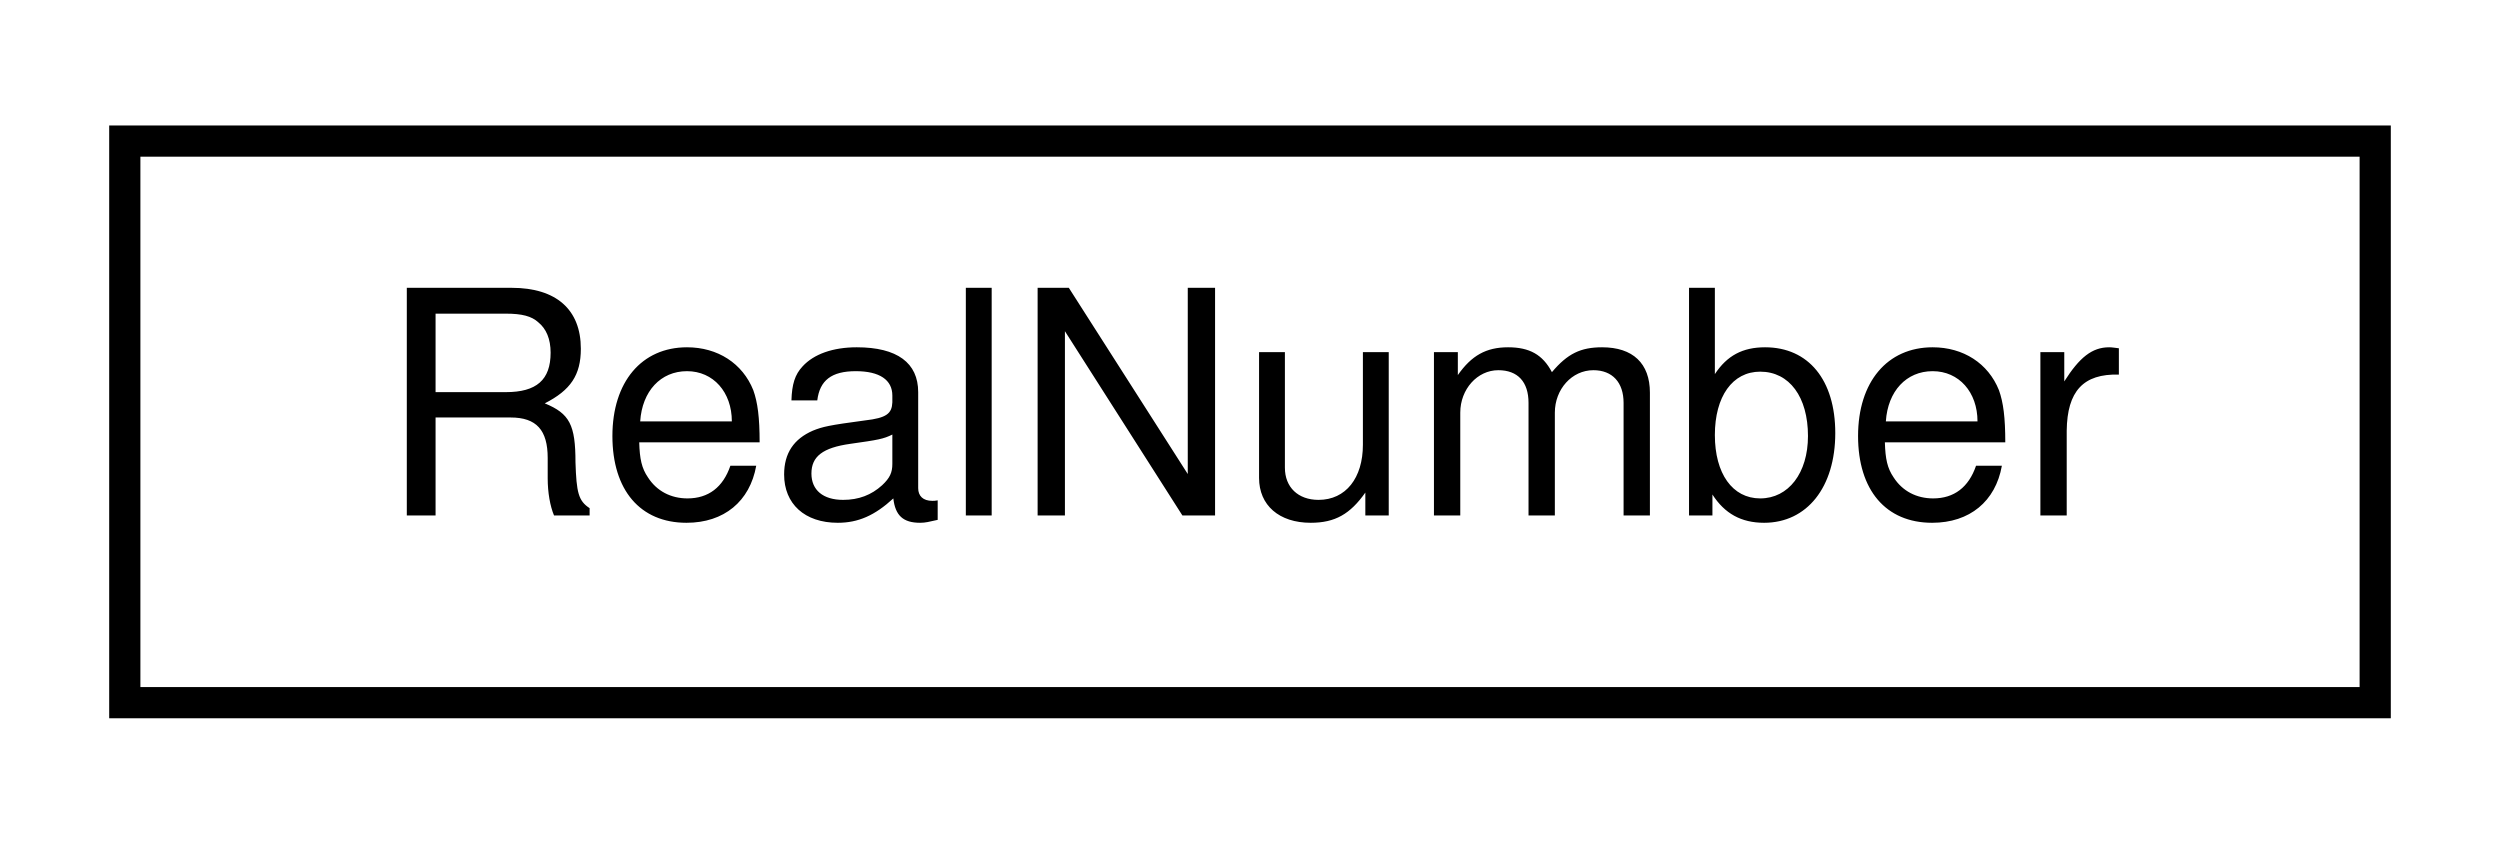
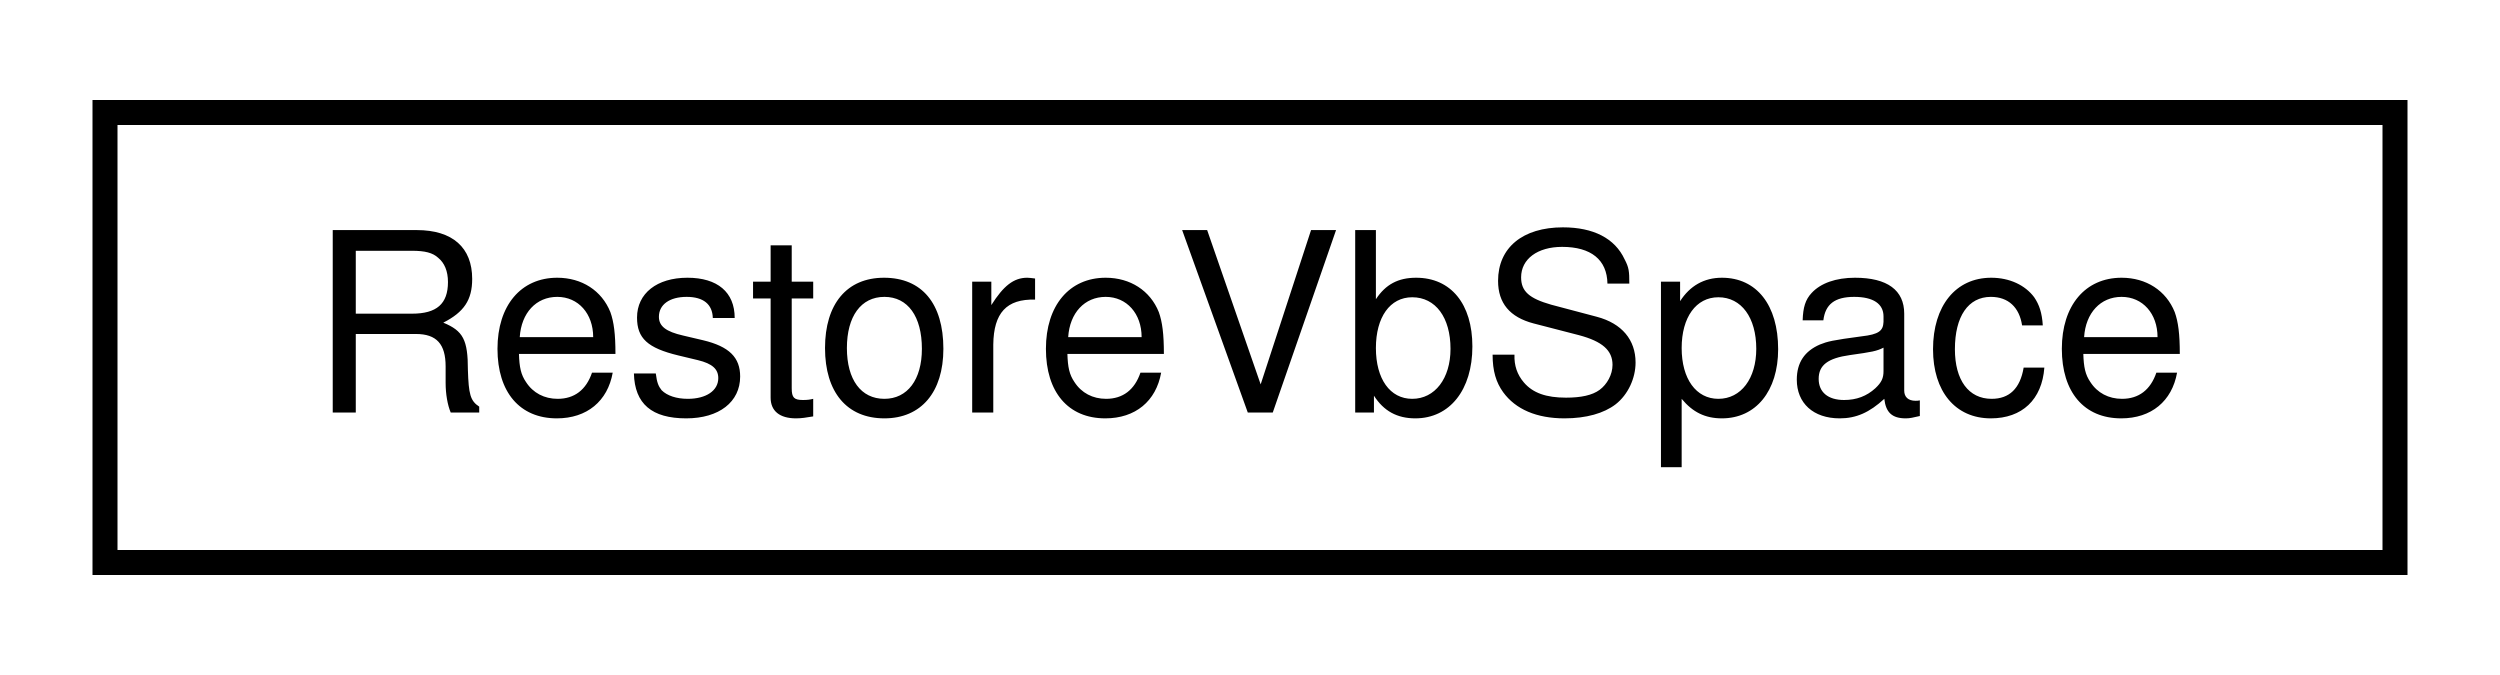
- <svg xmlns="http://www.w3.org/2000/svg" xmlns:xlink="http://www.w3.org/1999/xlink" width="80pt" height="27pt" viewBox="0.00 0.00 80.13 27.00">
+ <svg xmlns="http://www.w3.org/2000/svg" xmlns:xlink="http://www.w3.org/1999/xlink" width="100pt" height="27pt" viewBox="0.00 0.00 99.60 27.00">
  <g id="graph0" class="graph" transform="scale(1 1) rotate(0) translate(4 23)">
    <g id="node1" class="node">
      <g id="a_node1">
-         <a xlink:href="d6/d73/class_real_number.html" target="_top" xlink:title=" ">
-           <polygon fill="none" stroke="black" points="0,-0.5 0,-18.5 72.13,-18.5 72.13,-0.5 0,-0.5" />
-           <text text-anchor="middle" x="36.07" y="-6.5" font-family="Helvetica,sans-Serif" font-size="10.00">RealNumber</text>
+         <a xlink:href="d9/dd7/class_restore_vb_space.html" target="_top" xlink:title=" ">
+           <polygon fill="none" stroke="black" points="0,-0.5 0,-18.5 91.6,-18.5 91.6,-0.5 0,-0.5" />
+           <text text-anchor="middle" x="45.8" y="-6.5" font-family="Helvetica,sans-Serif" font-size="10.00">RestoreVbSpace</text>
        </a>
      </g>
    </g>
  </g>
</svg>
